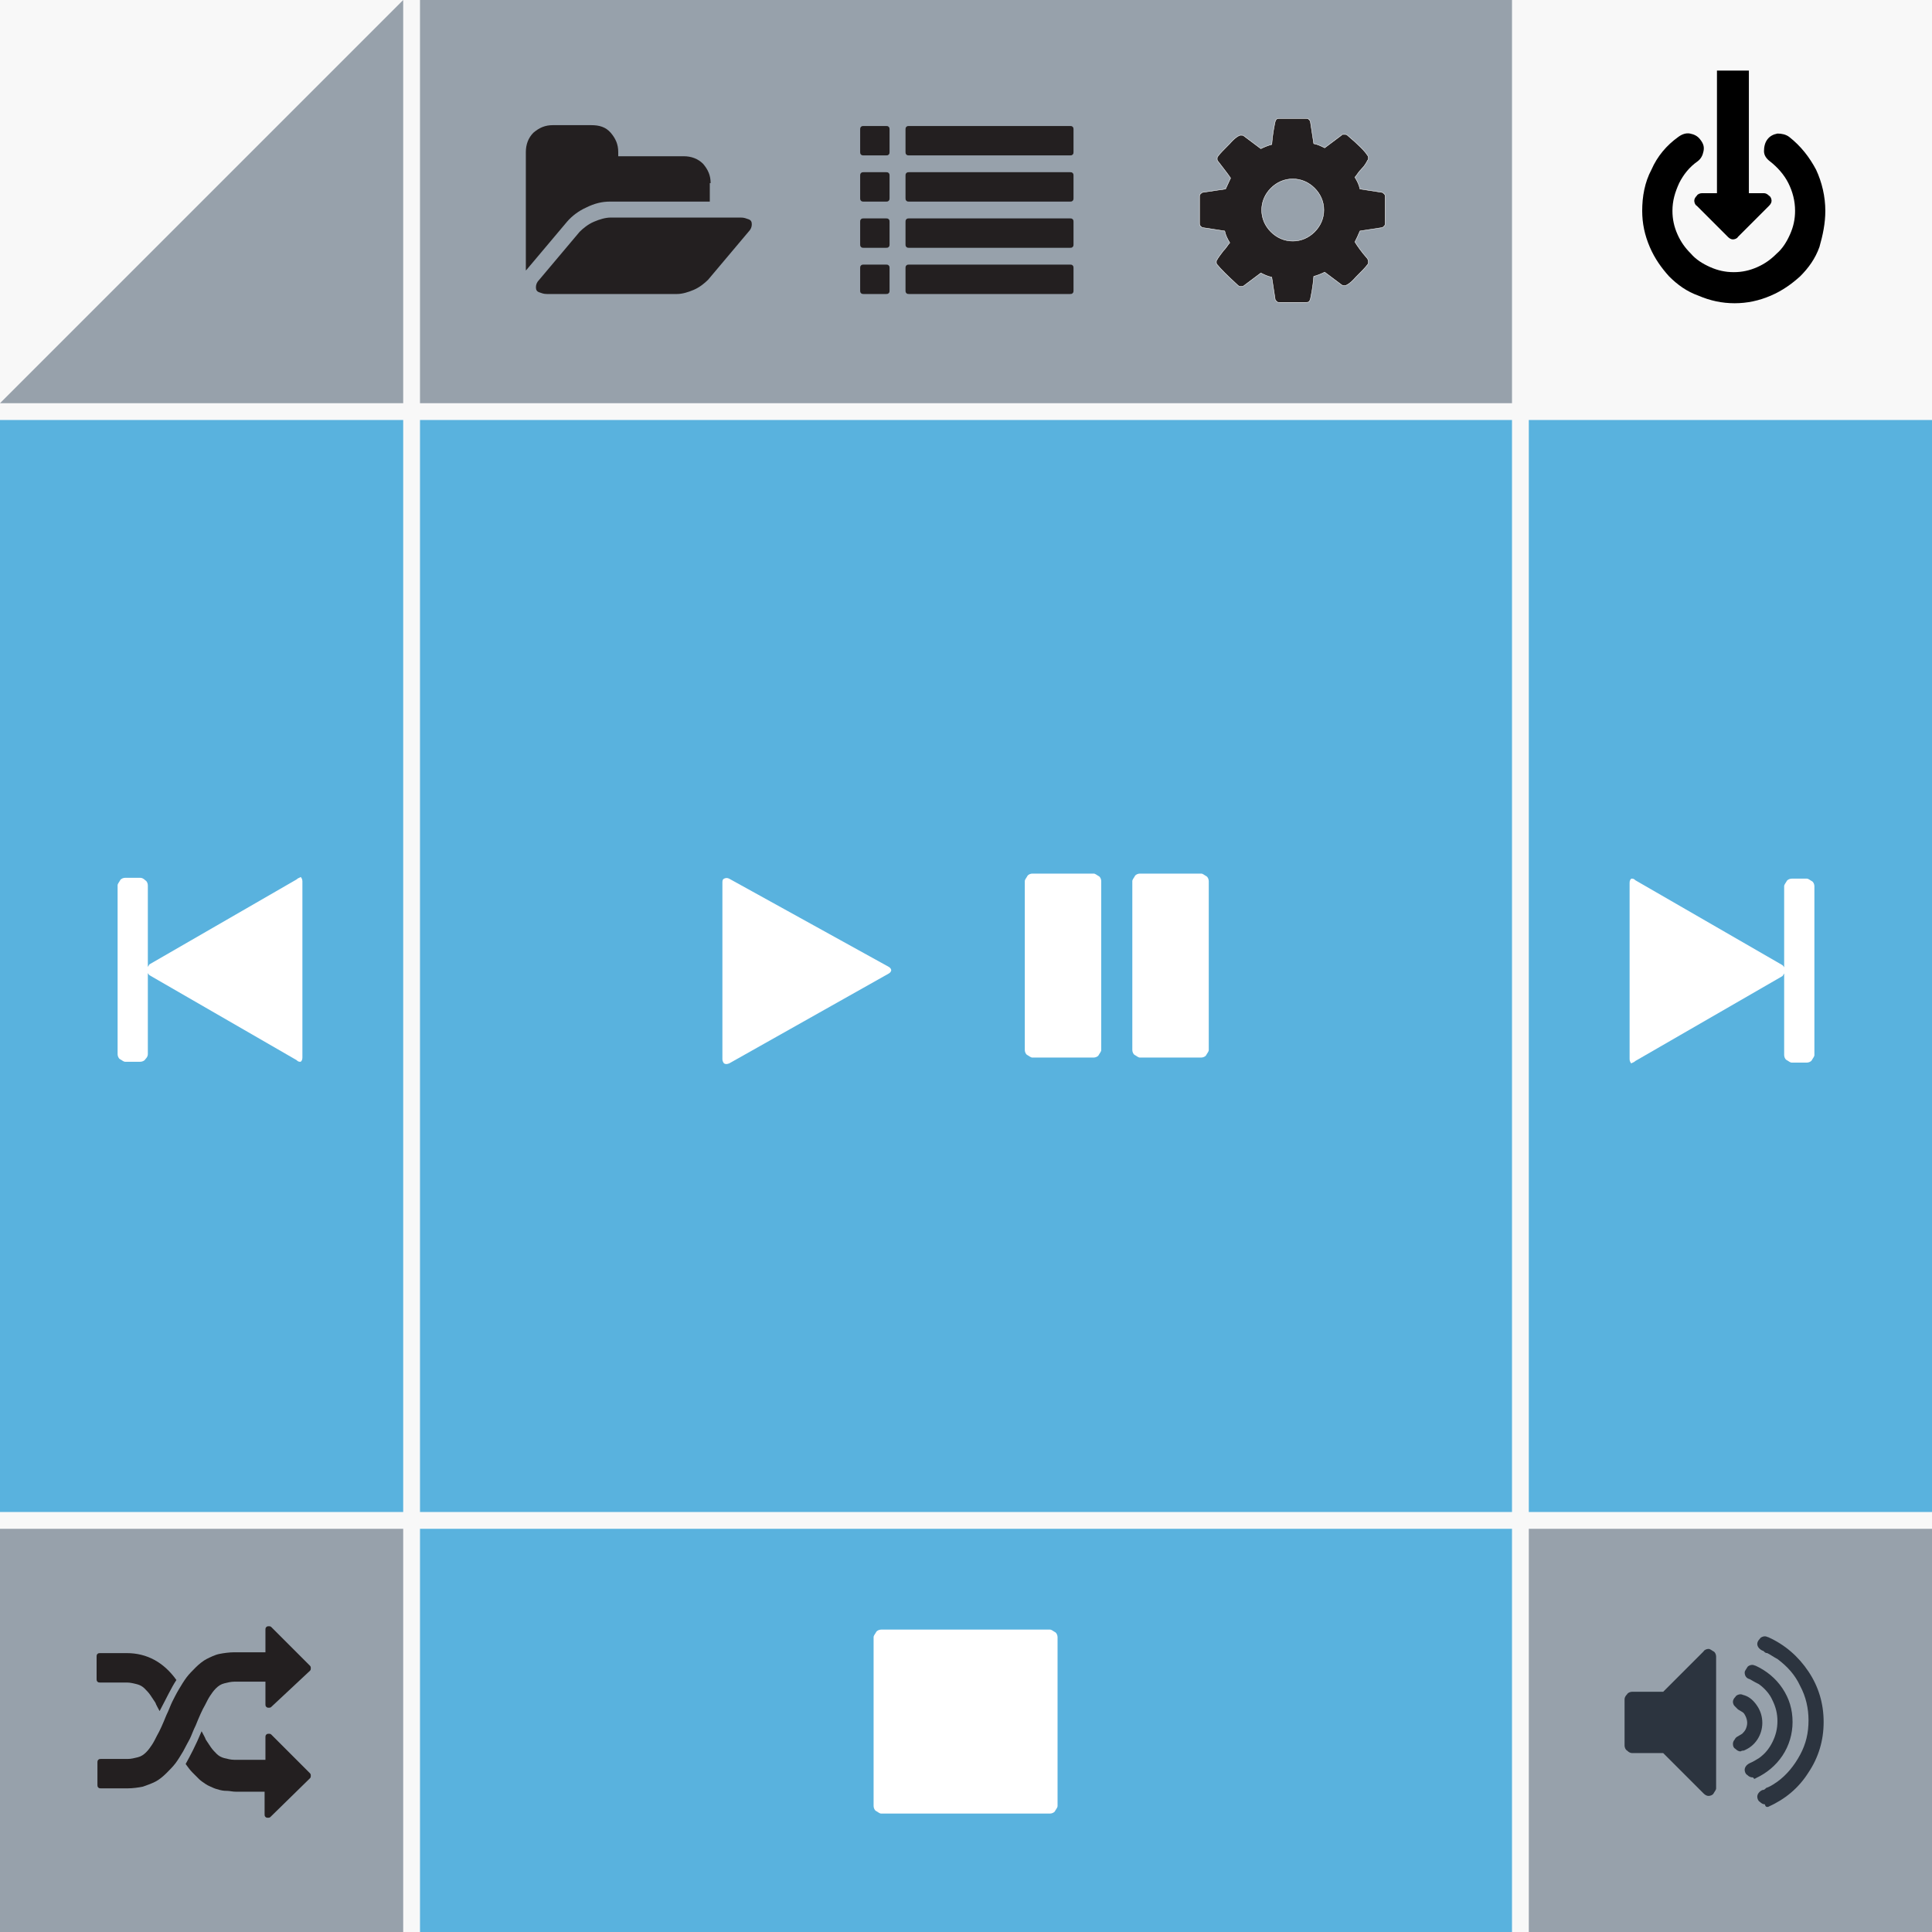
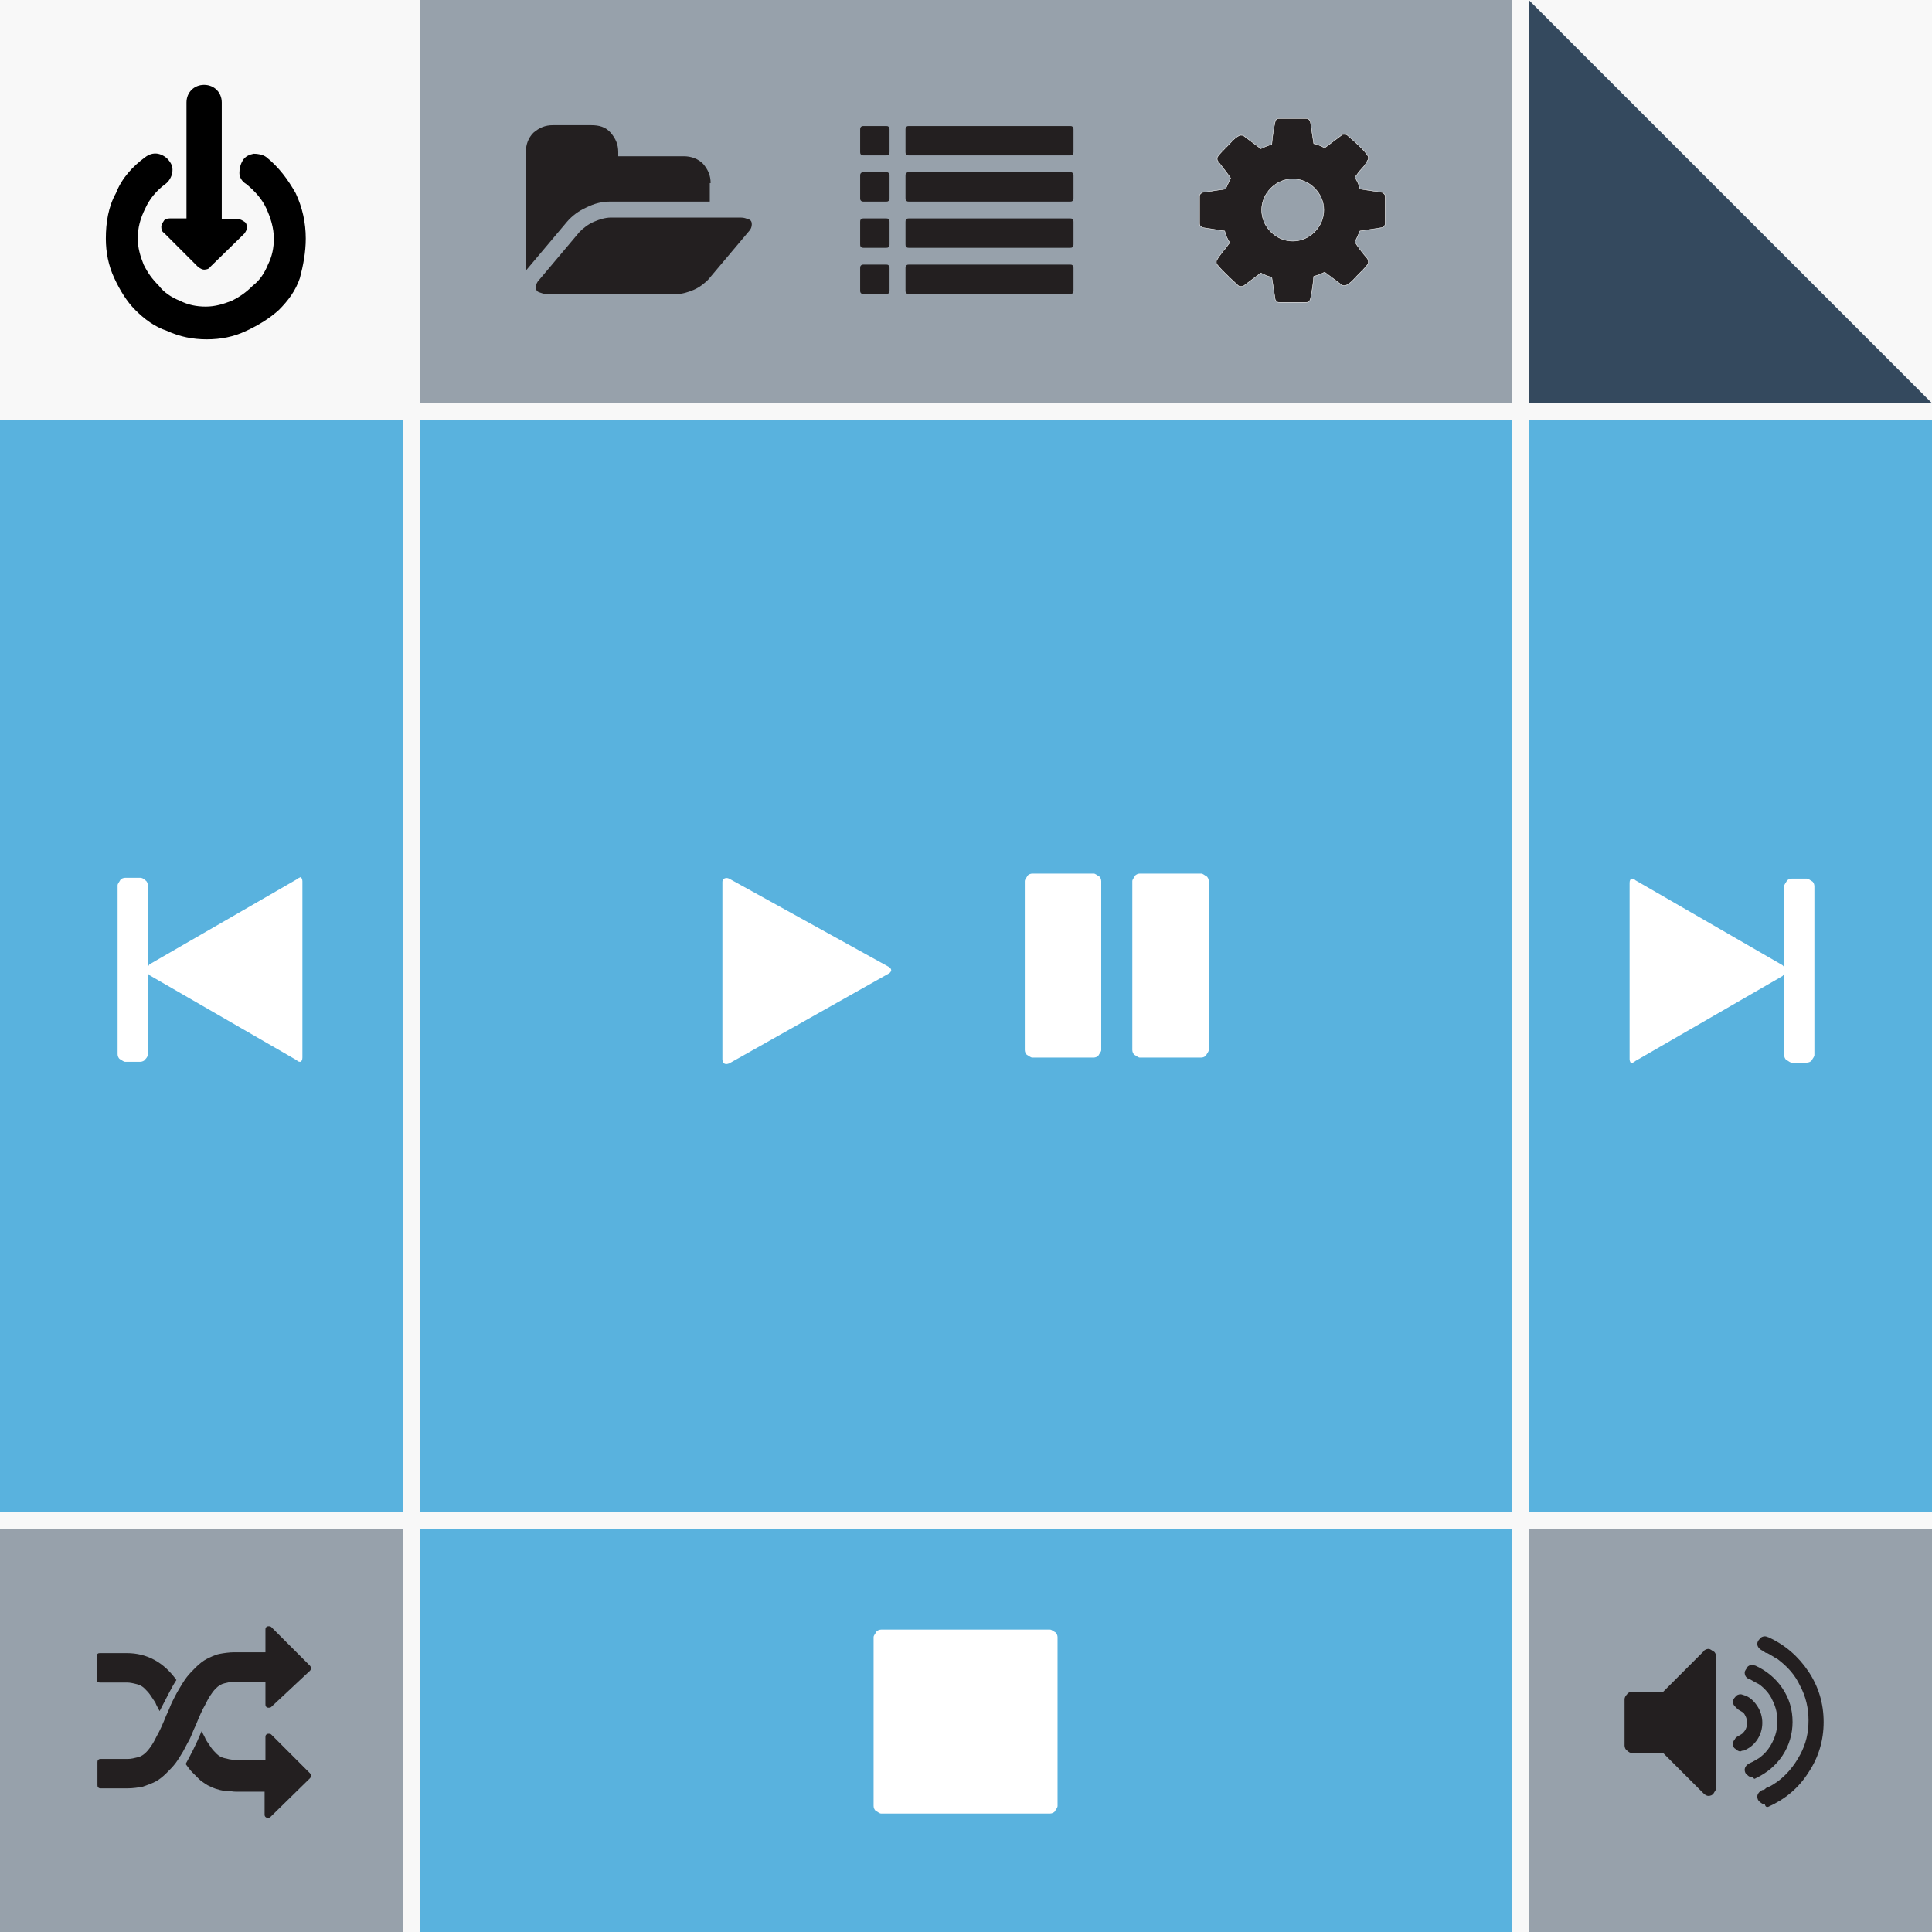
<svg xmlns="http://www.w3.org/2000/svg" version="1.1" id="Layer_1" x="0px" y="0px" viewBox="0 0 230 230" style="enable-background:new 0 0 230 230;" xml:space="preserve">
  <style type="text/css">
	.st0{opacity:0.5;fill:#FFFFFF;enable-background:new    ;}
	.st1{opacity:0.5;fill:#35495E;enable-background:new    ;}
	.st2{opacity:0.7;fill:#1694D3;enable-background:new    ;}
	.st3{fill:#231F20;}
	.st4{fill:#231F20;stroke:#FFFFFF;stroke-width:5.000000e-002;stroke-miterlimit:10;}
	.st5{fill:#FFFFFF;}
+ 	.st6{fill:#34495E;}
</style>
  <rect class="st0" width="230" height="230" />
  <rect y="182" class="st1" width="48" height="48" />
  <rect x="50" class="st1" width="130" height="48" />
  <rect y="50" class="st2" width="48" height="130" />
  <rect x="182" y="50" class="st2" width="48" height="130" />
  <rect x="50" y="182" class="st2" width="130" height="48" />
  <rect x="50" y="50" class="st2" width="130" height="130" />
  <g>
    <path class="st3" d="M105.9,31.9c0-0.1,0-0.2-0.1-0.3s-0.2-0.1-0.3-0.1h-2.7c-0.1,0-0.2,0-0.3,0.1s-0.1,0.2-0.1,0.3v2.7   c0,0.1,0,0.2,0.1,0.3s0.2,0.1,0.3,0.1h2.7c0.1,0,0.2,0,0.3-0.1s0.1-0.2,0.1-0.3V31.9z" />
    <path class="st3" d="M105.9,26.4c0-0.1,0-0.2-0.1-0.3c-0.1-0.1-0.2-0.1-0.3-0.1h-2.7c-0.1,0-0.2,0-0.3,0.1   c-0.1,0.1-0.1,0.2-0.1,0.3v2.7c0,0.1,0,0.2,0.1,0.3c0.1,0.1,0.2,0.1,0.3,0.1h2.7c0.1,0,0.2,0,0.3-0.1c0.1-0.1,0.1-0.2,0.1-0.3V26.4   z" />
    <path class="st3" d="M105.9,20.9c0-0.1,0-0.2-0.1-0.3c-0.1-0.1-0.2-0.1-0.3-0.1h-2.7c-0.1,0-0.2,0-0.3,0.1   c-0.1,0.1-0.1,0.2-0.1,0.3v2.7c0,0.1,0,0.2,0.1,0.3s0.2,0.1,0.3,0.1h2.7c0.1,0,0.2,0,0.3-0.1s0.1-0.2,0.1-0.3V20.9z" />
    <path class="st3" d="M127.8,31.9c0-0.1,0-0.2-0.1-0.3s-0.2-0.1-0.3-0.1h-19.2c-0.1,0-0.2,0-0.3,0.1s-0.1,0.2-0.1,0.3v2.7   c0,0.1,0,0.2,0.1,0.3s0.2,0.1,0.3,0.1h19.2c0.1,0,0.2,0,0.3-0.1s0.1-0.2,0.1-0.3C127.8,34.6,127.8,31.9,127.8,31.9z" />
    <path class="st3" d="M105.9,15.4c0-0.1,0-0.2-0.1-0.3s-0.2-0.1-0.3-0.1h-2.7c-0.1,0-0.2,0-0.3,0.1s-0.1,0.2-0.1,0.3v2.7   c0,0.1,0,0.2,0.1,0.3s0.2,0.1,0.3,0.1h2.7c0.1,0,0.2,0,0.3-0.1s0.1-0.2,0.1-0.3V15.4z" />
    <path class="st3" d="M127.8,26.4c0-0.1,0-0.2-0.1-0.3c-0.1-0.1-0.2-0.1-0.3-0.1h-19.2c-0.1,0-0.2,0-0.3,0.1   c-0.1,0.1-0.1,0.2-0.1,0.3v2.7c0,0.1,0,0.2,0.1,0.3c0.1,0.1,0.2,0.1,0.3,0.1h19.2c0.1,0,0.2,0,0.3-0.1c0.1-0.1,0.1-0.2,0.1-0.3   C127.8,29.1,127.8,26.4,127.8,26.4z" />
    <path class="st3" d="M127.8,20.9c0-0.1,0-0.2-0.1-0.3c-0.1-0.1-0.2-0.1-0.3-0.1h-19.2c-0.1,0-0.2,0-0.3,0.1   c-0.1,0.1-0.1,0.2-0.1,0.3v2.7c0,0.1,0,0.2,0.1,0.3s0.2,0.1,0.3,0.1h19.2c0.1,0,0.2,0,0.3-0.1s0.1-0.2,0.1-0.3   C127.8,23.6,127.8,20.9,127.8,20.9z" />
    <path class="st3" d="M127.8,15.4c0-0.1,0-0.2-0.1-0.3s-0.2-0.1-0.3-0.1h-19.2c-0.1,0-0.2,0-0.3,0.1s-0.1,0.2-0.1,0.3v2.7   c0,0.1,0,0.2,0.1,0.3s0.2,0.1,0.3,0.1h19.2c0.1,0,0.2,0,0.3-0.1s0.1-0.2,0.1-0.3C127.8,18.1,127.8,15.4,127.8,15.4z" />
  </g>
  <path class="st4" d="M156.5,27.6c-0.7,0.7-1.6,1.1-2.6,1.1s-1.9-0.4-2.6-1.1c-0.7-0.7-1.1-1.6-1.1-2.6s0.4-1.9,1.1-2.6  c0.7-0.7,1.6-1.1,2.6-1.1s1.9,0.4,2.6,1.1c0.7,0.7,1.1,1.6,1.1,2.6S157.2,26.9,156.5,27.6L156.5,27.6z M164.9,23.4  c0-0.1,0-0.2-0.1-0.3c-0.1-0.1-0.2-0.2-0.3-0.2l-2.6-0.4c-0.1-0.5-0.3-0.9-0.6-1.4c0.2-0.2,0.4-0.6,0.8-1s0.6-0.8,0.7-1  c0.1-0.1,0.1-0.2,0.1-0.3c0-0.1,0-0.2-0.1-0.3c-0.3-0.5-1.1-1.3-2.4-2.4c-0.1-0.1-0.2-0.1-0.4-0.1c-0.1,0-0.3,0-0.3,0.1l-2,1.5  c-0.4-0.2-0.8-0.4-1.3-0.5l-0.4-2.6c0-0.1-0.1-0.2-0.2-0.3c-0.1-0.1-0.2-0.1-0.3-0.1h-3.2c-0.3,0-0.4,0.1-0.5,0.4  c-0.1,0.5-0.3,1.4-0.4,2.7c-0.4,0.1-0.9,0.3-1.3,0.5l-2-1.5c-0.1-0.1-0.2-0.1-0.4-0.1s-0.7,0.3-1.3,1c-0.7,0.7-1.2,1.2-1.4,1.5  c-0.1,0.1-0.1,0.2-0.1,0.3c0,0.1,0,0.2,0.1,0.3c0.6,0.8,1.1,1.4,1.5,2c-0.2,0.4-0.4,0.9-0.6,1.3l-2.7,0.4c-0.1,0-0.2,0.1-0.3,0.2  s-0.1,0.2-0.1,0.3v3.2c0,0.1,0,0.2,0.1,0.3c0.1,0.1,0.2,0.2,0.3,0.2l2.6,0.4c0.1,0.5,0.3,0.9,0.6,1.4c-0.2,0.2-0.4,0.6-0.8,1  c-0.3,0.4-0.6,0.8-0.7,1c-0.1,0.1-0.1,0.2-0.1,0.3c0,0.1,0,0.2,0.1,0.3c0.4,0.5,1.2,1.3,2.4,2.4c0.1,0.1,0.2,0.2,0.4,0.2  c0.1,0,0.3,0,0.4-0.1l2-1.5c0.4,0.2,0.8,0.4,1.3,0.5l0.4,2.6c0,0.1,0.1,0.2,0.2,0.3c0.1,0.1,0.2,0.1,0.3,0.1h3.2  c0.3,0,0.4-0.1,0.5-0.4c0.1-0.5,0.3-1.4,0.4-2.7c0.4-0.1,0.9-0.3,1.3-0.5l2,1.5c0.1,0.1,0.3,0.1,0.4,0.1c0.2,0,0.7-0.3,1.3-1  c0.7-0.7,1.2-1.2,1.4-1.5c0.1-0.1,0.1-0.2,0.1-0.3c0-0.1,0-0.2-0.1-0.4c-0.7-0.8-1.2-1.5-1.5-2c0.2-0.4,0.4-0.8,0.6-1.3l2.6-0.4  c0.1,0,0.2-0.1,0.3-0.2s0.1-0.2,0.1-0.3V23.4z" />
  <g>
    <path class="st3" d="M89.5,26.7c0-0.3-0.1-0.5-0.4-0.6s-0.5-0.2-0.9-0.2H72.7c-0.6,0-1.3,0.2-2,0.5s-1.3,0.8-1.7,1.2l-4.8,5.7   c-0.3,0.3-0.4,0.6-0.4,0.9c0,0.3,0.1,0.5,0.4,0.6s0.5,0.2,0.9,0.2h15.5c0.6,0,1.3-0.2,2-0.5s1.3-0.8,1.7-1.2l4.8-5.7   C89.4,27.3,89.5,27,89.5,26.7L89.5,26.7z" />
    <path class="st3" d="M84.6,21.8c0-0.9-0.3-1.6-0.9-2.3c-0.6-0.6-1.4-0.9-2.3-0.9h-7.8v-0.5c0-0.9-0.3-1.6-0.9-2.3s-1.4-0.9-2.3-0.9   h-4.6c-0.9,0-1.6,0.3-2.3,0.9c-0.6,0.6-0.9,1.4-0.9,2.3v13.7c0,0,0,0.1,0,0.2c0,0.1,0,0.1,0,0.2l0.1-0.1l4.8-5.7   c0.6-0.7,1.4-1.3,2.3-1.7c1-0.5,1.9-0.7,2.8-0.7h11.9v-2.2H84.6z" />
  </g>
  <g>
-     <path class="st3" d="M21,200c-1.5-2.1-3.5-3.2-5.9-3.2h-3.2c-0.1,0-0.2,0-0.3,0.1c-0.1,0.1-0.1,0.2-0.1,0.3v2.7   c0,0.1,0,0.2,0.1,0.3s0.2,0.1,0.3,0.1h3.2c0.4,0,0.8,0.1,1.2,0.2s0.7,0.3,0.9,0.5c0.2,0.2,0.5,0.5,0.7,0.8s0.4,0.6,0.6,0.9   c0.1,0.3,0.3,0.6,0.5,1C19.8,202.2,20.4,200.9,21,200L21,200z" />
+     <path class="st3" d="M21,200c-1.5-2.1-3.5-3.2-5.9-3.2h-3.2c-0.1,0-0.2,0-0.3,0.1s-0.1,0.2-0.1,0.3v2.7c0,0.1,0,0.2,0.1,0.3   s0.2,0.1,0.3,0.1h3.2c0.4,0,0.8,0.1,1.2,0.2c0.4,0.1,0.7,0.3,0.9,0.5c0.2,0.2,0.5,0.5,0.7,0.8s0.4,0.6,0.6,0.9   c0.1,0.3,0.3,0.6,0.5,1C19.8,202.2,20.4,200.9,21,200L21,200z" />
    <path class="st3" d="M36.9,211.7c0.1-0.1,0.1-0.2,0.1-0.3s0-0.2-0.1-0.3l-4.6-4.6c-0.1-0.1-0.2-0.1-0.3-0.1c-0.1,0-0.2,0-0.3,0.1   c-0.1,0.1-0.1,0.2-0.1,0.3v2.7h-3.7c-0.4,0-0.8-0.1-1.2-0.2c-0.4-0.1-0.7-0.3-0.9-0.5c-0.2-0.2-0.5-0.5-0.7-0.8s-0.4-0.6-0.6-0.9   c-0.1-0.3-0.3-0.6-0.5-1c-0.7,1.7-1.4,3-1.9,3.9c0.3,0.4,0.5,0.7,0.8,1s0.5,0.5,0.8,0.8c0.2,0.2,0.5,0.4,0.8,0.6   c0.3,0.2,0.6,0.3,0.8,0.4c0.2,0.1,0.5,0.2,0.9,0.3s0.7,0.1,0.9,0.1c0.2,0,0.6,0.1,1,0.1s0.8,0,1,0c0.3,0,0.7,0,1.2,0s0.9,0,1.2,0   v2.7c0,0.1,0,0.2,0.1,0.3s0.2,0.1,0.3,0.1c0.1,0,0.2,0,0.3-0.1L36.9,211.7z" />
-     <path class="st3" d="M36.9,198.9c0.1-0.1,0.1-0.2,0.1-0.3s0-0.2-0.1-0.3l-4.6-4.6c-0.1-0.1-0.2-0.1-0.3-0.1c-0.1,0-0.2,0-0.3,0.1   c-0.1,0.1-0.1,0.2-0.1,0.3v2.7h-3.7c-0.6,0-1.3,0.1-1.8,0.2s-1.1,0.4-1.5,0.6c-0.4,0.2-0.9,0.6-1.3,1s-0.8,0.8-1.1,1.2   c-0.3,0.4-0.6,0.9-0.9,1.4s-0.6,1.1-0.8,1.5c-0.2,0.4-0.4,1-0.7,1.6c-0.4,1-0.8,1.9-1.1,2.4c-0.2,0.4-0.4,0.8-0.6,1.1   s-0.4,0.6-0.7,0.9c-0.3,0.3-0.6,0.5-1,0.6s-0.8,0.2-1.2,0.2H12c-0.1,0-0.2,0-0.3,0.1c-0.1,0.1-0.1,0.2-0.1,0.3v2.7   c0,0.1,0,0.2,0.1,0.3s0.2,0.1,0.3,0.1h3.2c0.6,0,1.3-0.1,1.8-0.2c0.6-0.2,1.1-0.4,1.5-0.6c0.4-0.2,0.9-0.6,1.3-1s0.8-0.8,1.1-1.2   c0.3-0.4,0.6-0.9,0.9-1.4c0.3-0.6,0.6-1.1,0.8-1.5c0.2-0.4,0.4-1,0.7-1.6c0.4-1,0.8-1.9,1.1-2.4c0.2-0.4,0.4-0.8,0.6-1.1   s0.4-0.6,0.7-0.9c0.3-0.3,0.6-0.5,1-0.6s0.8-0.2,1.2-0.2h3.7v2.7c0,0.1,0,0.2,0.1,0.3s0.2,0.1,0.3,0.1c0.1,0,0.2,0,0.3-0.1   L36.9,198.9z" />
-   </g>
-   <g>
-     <path class="st3" d="M204.3,197.2c0-0.2-0.1-0.5-0.3-0.6s-0.4-0.3-0.6-0.3c-0.2,0-0.5,0.1-0.6,0.3l-4.8,4.8h-3.7   c-0.2,0-0.5,0.1-0.6,0.3c-0.2,0.2-0.3,0.4-0.3,0.6v5.5c0,0.2,0.1,0.5,0.3,0.6c0.2,0.2,0.4,0.3,0.6,0.3h3.7l4.8,4.8   c0.2,0.2,0.4,0.3,0.6,0.3c0.2,0,0.5-0.1,0.6-0.3s0.3-0.4,0.3-0.6V197.2z" />
-     <path class="st3" d="M207.6,208.4c0.7-0.3,1.2-0.7,1.6-1.3c0.4-0.6,0.6-1.3,0.6-2s-0.2-1.4-0.6-2c-0.4-0.6-0.9-1.1-1.6-1.3   c-0.1,0-0.2-0.1-0.4-0.1s-0.5,0.1-0.6,0.3c-0.2,0.2-0.3,0.4-0.3,0.6c0,0.2,0.1,0.4,0.2,0.5c0.1,0.1,0.3,0.3,0.4,0.4   c0.2,0.1,0.3,0.2,0.5,0.3s0.3,0.3,0.4,0.5c0.1,0.2,0.2,0.5,0.2,0.8s-0.1,0.6-0.2,0.8c-0.1,0.2-0.3,0.4-0.4,0.5   c-0.2,0.1-0.3,0.2-0.5,0.3s-0.3,0.2-0.4,0.4c-0.1,0.1-0.2,0.3-0.2,0.5c0,0.3,0.1,0.5,0.3,0.6c0.2,0.2,0.4,0.3,0.6,0.3   C207.4,208.4,207.5,208.4,207.6,208.4L207.6,208.4z" />
-     <path class="st3" d="M209,211.7c1.3-0.6,2.4-1.5,3.2-2.7s1.2-2.6,1.2-4c0-1.5-0.4-2.8-1.2-4s-1.9-2.1-3.2-2.7   c-0.1,0-0.2-0.1-0.4-0.1s-0.5,0.1-0.6,0.3s-0.3,0.4-0.3,0.6c0,0.4,0.2,0.7,0.6,0.8c0.5,0.3,0.9,0.5,1.1,0.6   c0.7,0.5,1.3,1.2,1.6,1.9c0.4,0.8,0.6,1.6,0.6,2.5s-0.2,1.7-0.6,2.5c-0.4,0.8-0.9,1.4-1.6,1.9c-0.2,0.1-0.6,0.4-1.1,0.6   c-0.4,0.2-0.6,0.5-0.6,0.8c0,0.2,0.1,0.5,0.3,0.6c0.2,0.2,0.4,0.3,0.7,0.3C208.8,211.8,208.9,211.8,209,211.7L209,211.7z" />
-     <path class="st3" d="M210.5,215.1c2-0.9,3.6-2.2,4.8-4.1c1.2-1.8,1.8-3.8,1.8-6s-0.6-4.2-1.8-6s-2.8-3.2-4.8-4.1   c-0.1,0-0.2-0.1-0.4-0.1s-0.5,0.1-0.6,0.3c-0.2,0.2-0.3,0.4-0.3,0.6c0,0.3,0.2,0.6,0.6,0.8c0.1,0,0.2,0.1,0.3,0.2   c0.1,0.1,0.3,0.1,0.3,0.1c0.4,0.2,0.8,0.5,1.2,0.7c1.2,0.9,2.1,1.9,2.7,3.2c0.7,1.3,1,2.7,1,4.1c0,1.5-0.3,2.8-1,4.1   s-1.6,2.4-2.7,3.2c-0.3,0.2-0.7,0.5-1.2,0.7c-0.1,0-0.2,0.1-0.3,0.2c-0.1,0.1-0.3,0.1-0.3,0.1c-0.4,0.2-0.6,0.5-0.6,0.8   c0,0.2,0.1,0.5,0.3,0.6c0.2,0.2,0.4,0.3,0.6,0.3C210.2,215.2,210.4,215.1,210.5,215.1L210.5,215.1z" />
+     <path class="st3" d="M36.9,198.9c0.1-0.1,0.1-0.2,0.1-0.3s0-0.2-0.1-0.3l-4.6-4.6c-0.1-0.1-0.2-0.1-0.3-0.1c-0.1,0-0.2,0-0.3,0.1   c-0.1,0.1-0.1,0.2-0.1,0.3v2.7h-3.7c-0.6,0-1.3,0.1-1.8,0.2s-1.1,0.4-1.5,0.6c-0.4,0.2-0.9,0.6-1.3,1s-0.8,0.8-1.1,1.2   c-0.3,0.4-0.6,0.9-0.9,1.4s-0.6,1.1-0.8,1.5c-0.2,0.4-0.4,1-0.7,1.6c-0.4,1-0.8,1.9-1.1,2.4c-0.2,0.4-0.4,0.8-0.6,1.1   s-0.4,0.6-0.7,0.9c-0.3,0.3-0.6,0.5-1,0.6s-0.8,0.2-1.2,0.2H12c-0.1,0-0.2,0-0.3,0.1s-0.1,0.2-0.1,0.3v2.7c0,0.1,0,0.2,0.1,0.3   s0.2,0.1,0.3,0.1h3.2c0.6,0,1.3-0.1,1.8-0.2c0.6-0.2,1.1-0.4,1.5-0.6c0.4-0.2,0.9-0.6,1.3-1s0.8-0.8,1.1-1.2   c0.3-0.4,0.6-0.9,0.9-1.4c0.3-0.6,0.6-1.1,0.8-1.5c0.2-0.4,0.4-1,0.7-1.6c0.4-1,0.8-1.9,1.1-2.4c0.2-0.4,0.4-0.8,0.6-1.1   s0.4-0.6,0.7-0.9c0.3-0.3,0.6-0.5,1-0.6s0.8-0.2,1.2-0.2h3.7v2.7c0,0.1,0,0.2,0.1,0.3s0.2,0.1,0.3,0.1c0.1,0,0.2,0,0.3-0.1   L36.9,198.9z" />
  </g>
  <g>
    <path class="st5" d="M35.3,104.7l-17.5,10.1c-0.1,0.1-0.1,0.2-0.2,0.3v-9.7c0-0.2-0.1-0.5-0.3-0.6c-0.2-0.2-0.4-0.3-0.6-0.3h-1.8   c-0.2,0-0.5,0.1-0.6,0.3s-0.3,0.4-0.3,0.6v20.1c0,0.2,0.1,0.5,0.3,0.6s0.4,0.3,0.6,0.3h1.8c0.2,0,0.5-0.1,0.6-0.3   c0.2-0.2,0.3-0.4,0.3-0.6v-9.7c0,0.1,0.1,0.2,0.2,0.3l17.5,10.1c0.2,0.2,0.3,0.2,0.5,0.2c0.1-0.1,0.2-0.2,0.2-0.5v-21   c0-0.2-0.1-0.4-0.2-0.5C35.7,104.5,35.5,104.5,35.3,104.7L35.3,104.7z" />
  </g>
  <g>
    <path class="st5" d="M194.7,126.3l17.5-10.1c0.1-0.1,0.1-0.2,0.2-0.3v9.7c0,0.2,0.1,0.5,0.3,0.6s0.4,0.3,0.6,0.3h1.8   c0.2,0,0.5-0.1,0.6-0.3s0.3-0.4,0.3-0.6v-20.1c0-0.2-0.1-0.5-0.3-0.6s-0.4-0.3-0.6-0.3h-1.8c-0.2,0-0.5,0.1-0.6,0.3   s-0.3,0.4-0.3,0.6v9.7c0-0.1-0.1-0.2-0.2-0.3l-17.5-10.1c-0.2-0.2-0.3-0.2-0.5-0.2c-0.1,0.1-0.2,0.2-0.2,0.5v21   c0,0.2,0.1,0.4,0.2,0.5C194.3,126.5,194.5,126.5,194.7,126.3L194.7,126.3z" />
  </g>
  <g>
    <path class="st5" d="M105.8,115.9c0.2-0.1,0.3-0.3,0.3-0.4s-0.1-0.3-0.3-0.4l-19-10.5c-0.2-0.1-0.4-0.1-0.6,0s-0.2,0.3-0.2,0.5v21   c0,0.2,0.1,0.4,0.2,0.5c0.2,0.1,0.3,0.1,0.6,0L105.8,115.9z" />
  </g>
  <g>
-     <path class="st5" d="M125.9,194.9c0-0.2-0.1-0.5-0.3-0.6c-0.2-0.1-0.4-0.3-0.6-0.3h-20.1c-0.2,0-0.5,0.1-0.6,0.3   c-0.1,0.2-0.3,0.4-0.3,0.6V215c0,0.2,0.1,0.5,0.3,0.6c0.2,0.1,0.4,0.3,0.6,0.3h20.1c0.2,0,0.5-0.1,0.6-0.3c0.1-0.2,0.3-0.4,0.3-0.6   V194.9z" />
+     <path class="st5" d="M125.9,194.9c0-0.2-0.1-0.5-0.3-0.6c-0.2-0.1-0.4-0.3-0.6-0.3h-20.1c-0.2,0-0.5,0.1-0.6,0.3s-0.3,0.4-0.3,0.6   V215c0,0.2,0.1,0.5,0.3,0.6c0.2,0.1,0.4,0.3,0.6,0.3H125c0.2,0,0.5-0.1,0.6-0.3s0.3-0.4,0.3-0.6V194.9z" />
  </g>
  <g>
    <path class="st5" d="M143.9,104.9c0-0.2-0.1-0.5-0.3-0.6s-0.4-0.3-0.6-0.3h-7.3c-0.2,0-0.5,0.1-0.6,0.3s-0.3,0.4-0.3,0.6V125   c0,0.2,0.1,0.5,0.3,0.6s0.4,0.3,0.6,0.3h7.3c0.2,0,0.5-0.1,0.6-0.3s0.3-0.4,0.3-0.6V104.9z" />
    <path class="st5" d="M131.1,104.9c0-0.2-0.1-0.5-0.3-0.6s-0.4-0.3-0.6-0.3h-7.3c-0.2,0-0.5,0.1-0.6,0.3s-0.3,0.4-0.3,0.6V125   c0,0.2,0.1,0.5,0.3,0.6s0.4,0.3,0.6,0.3h7.3c0.2,0,0.5-0.1,0.6-0.3s0.3-0.4,0.3-0.6V104.9z" />
  </g>
  <rect x="182" y="182" class="st1" width="48" height="48" />
-   <polygon class="st1" points="0,48 48,0 48,48 " />
-   <path d="M217.3,25.1c0-1.7-0.4-3.4-1.1-4.9c-0.8-1.5-1.8-2.8-3.2-3.9c-0.4-0.3-0.9-0.4-1.4-0.4c-0.5,0.1-0.9,0.3-1.2,0.7  c-0.3,0.4-0.4,0.9-0.4,1.4s0.3,0.9,0.7,1.2c0.9,0.7,1.7,1.6,2.2,2.6c0.5,1,0.8,2.1,0.8,3.3c0,1-0.2,1.9-0.6,2.8  c-0.4,0.9-0.9,1.7-1.6,2.3c-0.7,0.7-1.4,1.2-2.3,1.6c-0.9,0.4-1.8,0.6-2.8,0.6s-1.9-0.2-2.8-0.6c-0.9-0.4-1.7-0.9-2.3-1.6  c-0.7-0.7-1.2-1.4-1.6-2.3c-0.4-0.9-0.6-1.8-0.6-2.8c0-1.2,0.3-2.2,0.8-3.3c0.5-1,1.2-1.9,2.2-2.6c0.4-0.3,0.6-0.7,0.7-1.2  s0-0.9-0.4-1.4c-0.3-0.4-0.7-0.6-1.2-0.7c-0.5-0.1-1,0.1-1.4,0.4c-1.4,1-2.5,2.3-3.2,3.9c-0.8,1.5-1.1,3.2-1.1,4.9  c0,1.5,0.3,2.9,0.9,4.3c0.6,1.4,1.4,2.5,2.3,3.5c1,1,2.1,1.8,3.5,2.3c1.4,0.6,2.8,0.9,4.3,0.9c1.5,0,2.9-0.3,4.3-0.9  c1.4-0.6,2.5-1.4,3.5-2.3c1-1,1.8-2.1,2.3-3.5C217,28,217.3,26.6,217.3,25.1L217.3,25.1z" />
-   <path d="M208.1,8.4h-3.7v14.6h-1.8c-0.2,0-0.5,0.1-0.6,0.3c-0.2,0.2-0.3,0.4-0.3,0.6c0,0.2,0.1,0.5,0.3,0.6l3.7,3.7  c0.2,0.2,0.4,0.3,0.6,0.3c0.2,0,0.5-0.1,0.6-0.3l3.7-3.7c0.2-0.2,0.3-0.4,0.3-0.6c0-0.2-0.1-0.5-0.3-0.6c-0.2-0.2-0.4-0.3-0.6-0.3  h-1.8V8.4z" />
+   <polygon class="st6" points="182,0 230,48 182,48 " />
+   <g>
+     <path d="M36.4,28.4c0-1.9-0.4-3.7-1.2-5.4c-0.9-1.6-2-3.1-3.5-4.3c-0.4-0.3-1-0.4-1.5-0.4c-0.5,0.1-1,0.3-1.3,0.8s-0.4,1-0.4,1.5   c0,0.5,0.3,1,0.8,1.3c1,0.8,1.9,1.8,2.4,2.9s0.9,2.3,0.9,3.6c0,1.1-0.2,2.1-0.7,3.1c-0.4,1-1,1.9-1.8,2.5c-0.8,0.8-1.5,1.3-2.5,1.8   c-1,0.4-2,0.7-3.1,0.7s-2.1-0.2-3.1-0.7c-1-0.4-1.9-1-2.5-1.8c-0.8-0.8-1.3-1.5-1.8-2.5c-0.4-1-0.7-2-0.7-3.1   c0-1.3,0.3-2.4,0.9-3.6c0.5-1.1,1.3-2.1,2.4-2.9c0.4-0.3,0.7-0.8,0.8-1.3c0.1-0.6,0-1-0.4-1.5c-0.3-0.4-0.8-0.7-1.3-0.8   c-0.6-0.1-1.1,0.1-1.5,0.4c-1.5,1.1-2.8,2.5-3.5,4.3c-0.9,1.6-1.2,3.5-1.2,5.4c0,1.6,0.3,3.2,1,4.7c0.7,1.5,1.5,2.8,2.5,3.8   c1.1,1.1,2.3,2,3.8,2.5c1.5,0.7,3.1,1,4.7,1c1.7,0,3.2-0.3,4.7-1c1.5-0.7,2.8-1.5,3.9-2.5c1.1-1.1,2-2.3,2.5-3.8   C36.1,31.6,36.4,30,36.4,28.4L36.4,28.4z" />
+     <path d="M22.2,12.2c0-1.2,0.9-2.1,2.1-2.1c1.2,0,2.1,0.9,2.1,2.1v13.9h2c0.2,0,0.4,0.1,0.7,0.3c0.2,0.1,0.3,0.4,0.3,0.7   c0,0.2-0.1,0.4-0.3,0.7L25,31.8c-0.1,0.2-0.4,0.3-0.7,0.3c-0.2,0-0.4-0.1-0.7-0.3l-4.1-4.1c-0.2-0.1-0.3-0.4-0.3-0.7   c0-0.2,0.1-0.4,0.3-0.7c0.1-0.2,0.4-0.3,0.7-0.3h2C22.2,26.1,22.2,12.2,22.2,12.2z" />
+   </g>
+   <g>
+     <path class="st3" d="M204.3,197.2c0-0.2-0.1-0.5-0.3-0.6s-0.4-0.3-0.6-0.3c-0.2,0-0.5,0.1-0.6,0.3l-4.8,4.8h-3.7   c-0.2,0-0.5,0.1-0.6,0.3c-0.2,0.2-0.3,0.4-0.3,0.6v5.5c0,0.2,0.1,0.5,0.3,0.6c0.2,0.2,0.4,0.3,0.6,0.3h3.7l4.8,4.8   c0.2,0.2,0.4,0.3,0.6,0.3c0.2,0,0.5-0.1,0.6-0.3s0.3-0.4,0.3-0.6V197.2z" />
+     <path class="st3" d="M207.6,208.4c0.7-0.3,1.2-0.7,1.6-1.3c0.4-0.6,0.6-1.3,0.6-2s-0.2-1.4-0.6-2c-0.4-0.6-0.9-1.1-1.6-1.3   c-0.1,0-0.2-0.1-0.4-0.1s-0.5,0.1-0.6,0.3c-0.2,0.2-0.3,0.4-0.3,0.6c0,0.2,0.1,0.4,0.2,0.5c0.1,0.1,0.3,0.3,0.4,0.4   c0.2,0.1,0.3,0.2,0.5,0.3s0.3,0.3,0.4,0.5c0.1,0.2,0.2,0.5,0.2,0.8s-0.1,0.6-0.2,0.8c-0.1,0.2-0.3,0.4-0.4,0.5   c-0.2,0.1-0.3,0.2-0.5,0.3s-0.3,0.2-0.4,0.4c-0.1,0.1-0.2,0.3-0.2,0.5c0,0.3,0.1,0.5,0.3,0.6c0.2,0.2,0.4,0.3,0.6,0.3   C207.4,208.4,207.5,208.4,207.6,208.4L207.6,208.4z" />
+     <path class="st3" d="M209,211.7c1.3-0.6,2.4-1.5,3.2-2.7s1.2-2.6,1.2-4c0-1.5-0.4-2.8-1.2-4s-1.9-2.1-3.2-2.7   c-0.1,0-0.2-0.1-0.4-0.1s-0.5,0.1-0.6,0.3s-0.3,0.4-0.3,0.6c0,0.4,0.2,0.7,0.6,0.8c0.5,0.3,0.9,0.5,1.1,0.6   c0.7,0.5,1.3,1.2,1.6,1.9c0.4,0.8,0.6,1.6,0.6,2.5s-0.2,1.7-0.6,2.5c-0.4,0.8-0.9,1.4-1.6,1.9c-0.2,0.1-0.6,0.4-1.1,0.6   c-0.4,0.2-0.6,0.5-0.6,0.8c0,0.2,0.1,0.5,0.3,0.6c0.2,0.2,0.4,0.3,0.7,0.3C208.8,211.8,208.9,211.8,209,211.7L209,211.7z" />
+     <path class="st3" d="M210.5,215.1c2-0.9,3.6-2.2,4.8-4.1c1.2-1.8,1.8-3.8,1.8-6s-0.6-4.2-1.8-6s-2.8-3.2-4.8-4.1   c-0.1,0-0.2-0.1-0.4-0.1s-0.5,0.1-0.6,0.3c-0.2,0.2-0.3,0.4-0.3,0.6c0,0.3,0.2,0.6,0.6,0.8c0.1,0,0.2,0.1,0.3,0.2   c0.1,0.1,0.3,0.1,0.3,0.1c0.4,0.2,0.8,0.5,1.2,0.7c1.2,0.9,2.1,1.9,2.7,3.2c0.7,1.3,1,2.7,1,4.1c0,1.5-0.3,2.8-1,4.1   s-1.6,2.4-2.7,3.2c-0.3,0.2-0.7,0.5-1.2,0.7c-0.1,0-0.2,0.1-0.3,0.2c-0.1,0.1-0.3,0.1-0.3,0.1c-0.4,0.2-0.6,0.5-0.6,0.8   c0,0.2,0.1,0.5,0.3,0.6c0.2,0.2,0.4,0.3,0.6,0.3C210.2,215.2,210.4,215.1,210.5,215.1L210.5,215.1z" />
+   </g>
</svg>
